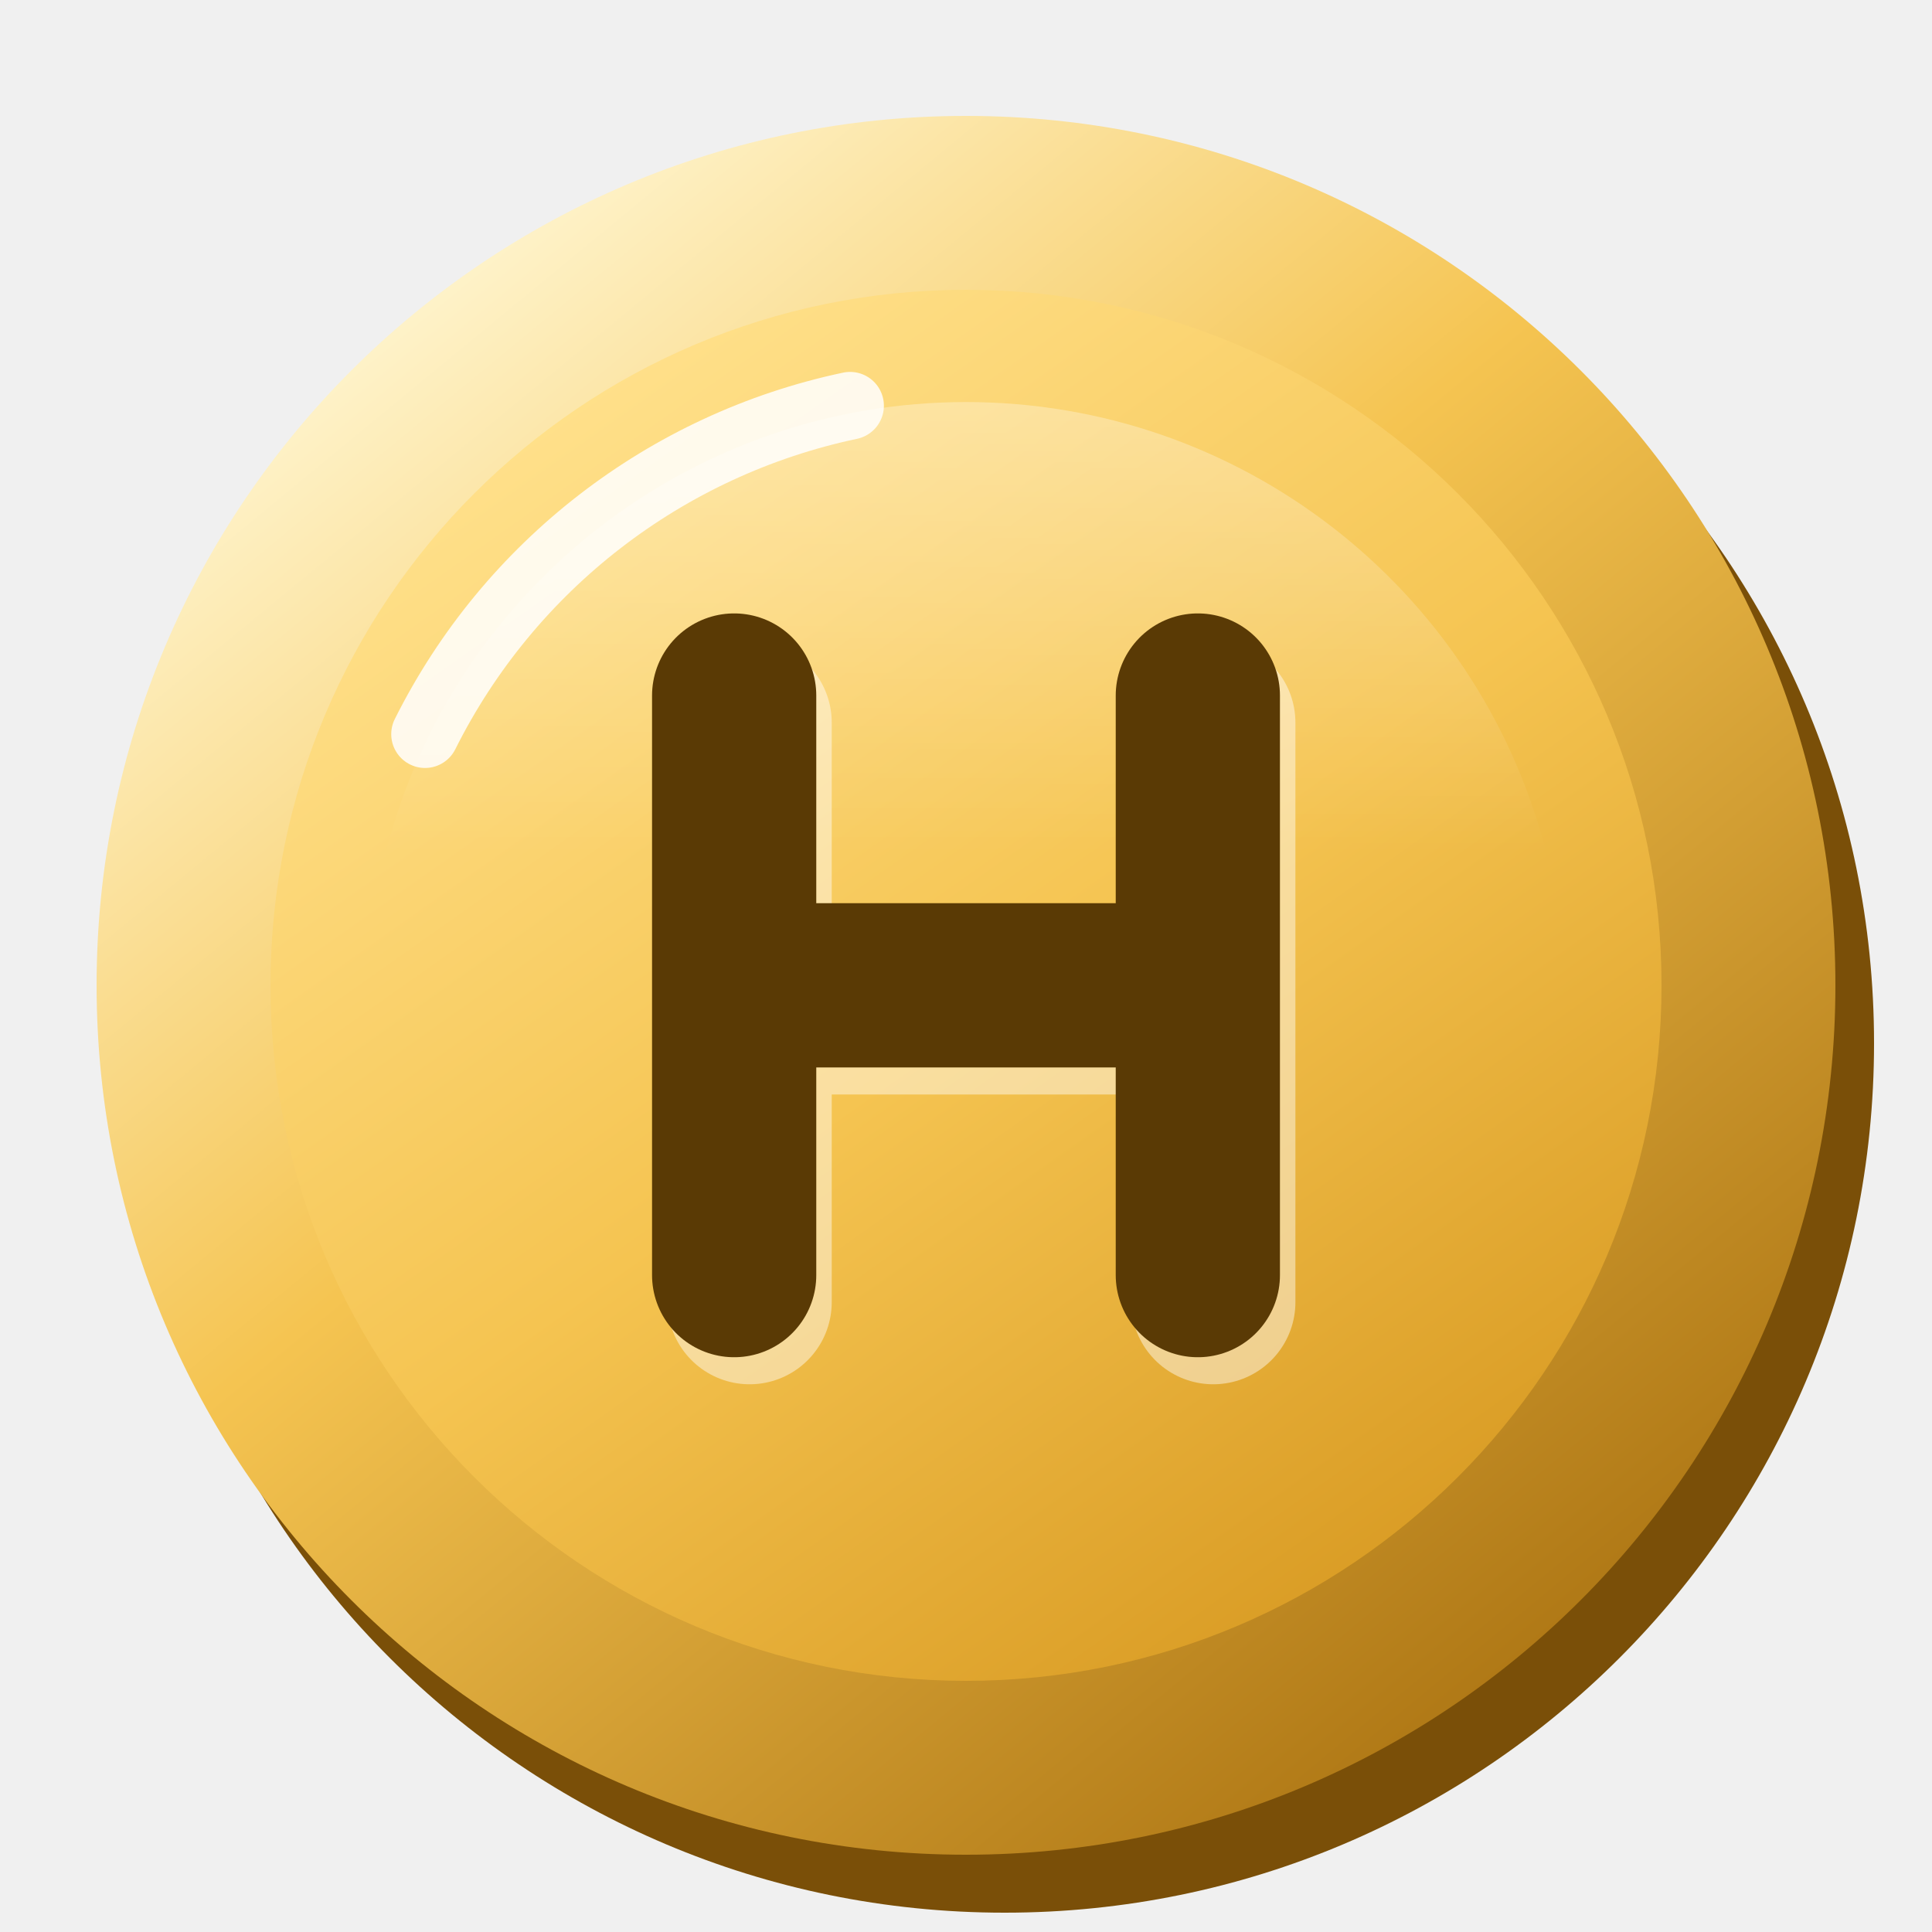
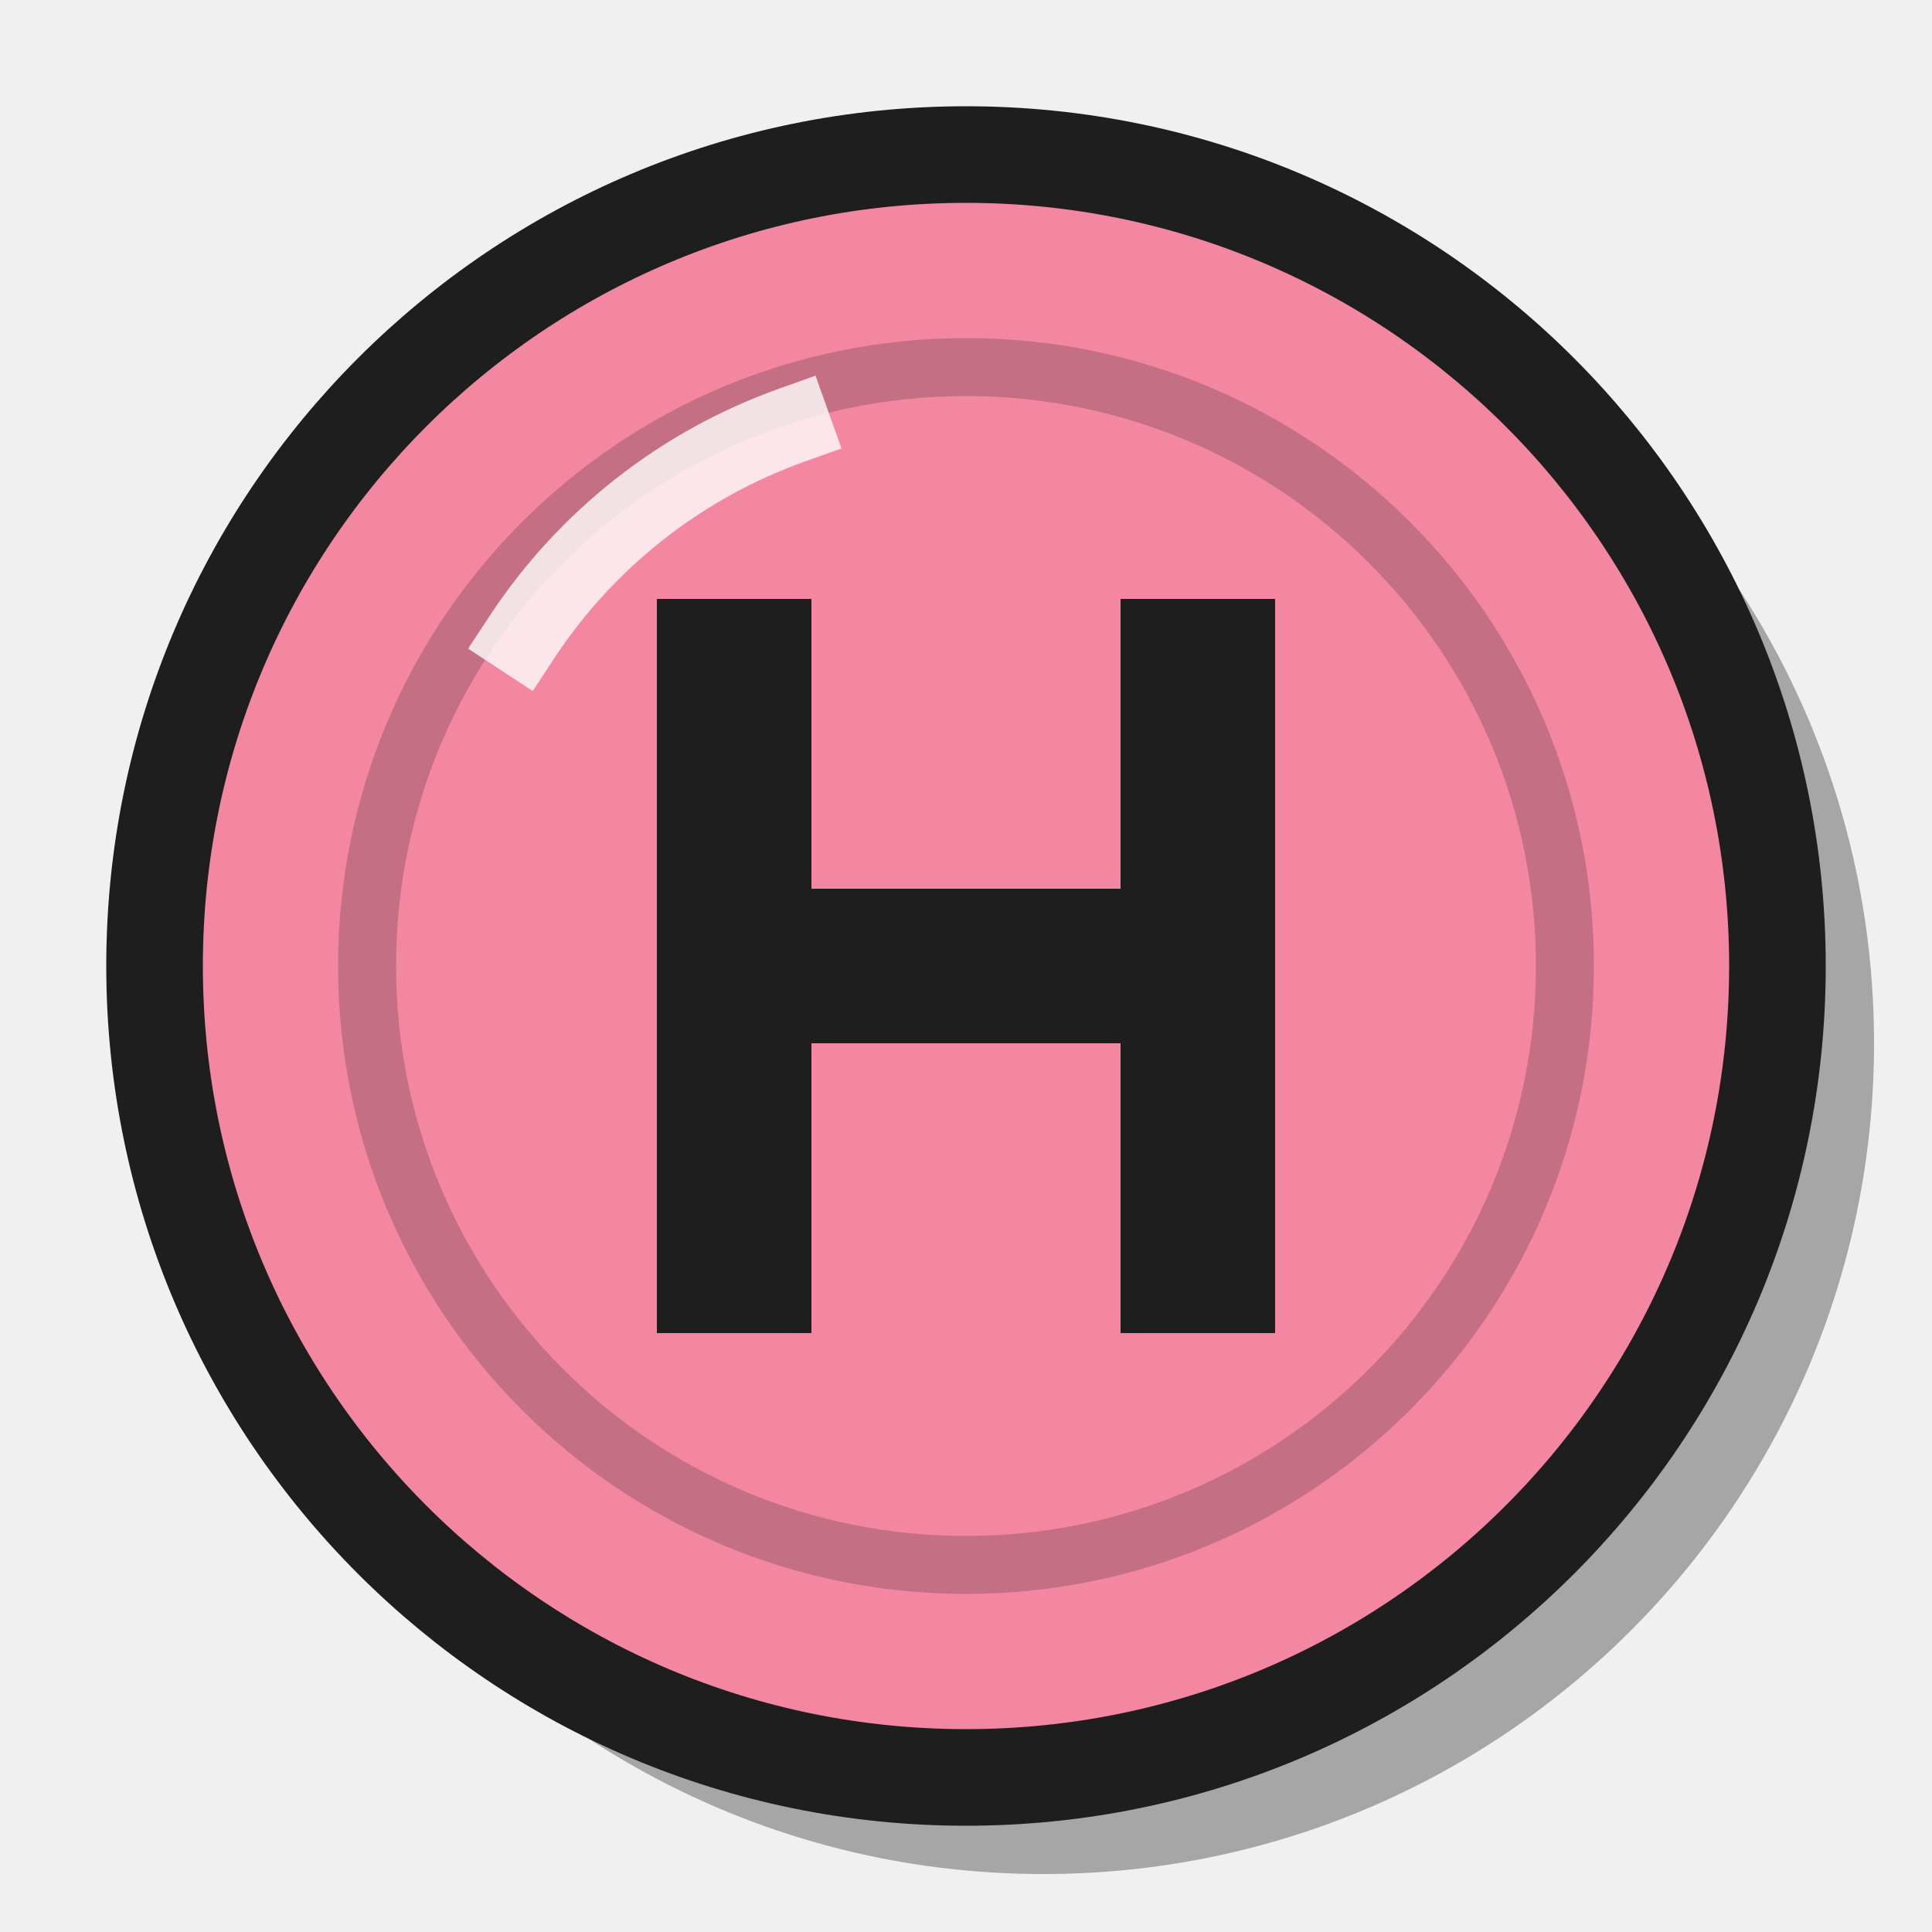
<svg xmlns="http://www.w3.org/2000/svg" viewBox="0 0 100 100" width="100" height="100">
-   <defs>
-     <linearGradient id="e" x1="0.15" y1="0.1" x2="0.85" y2="0.95">
-       <stop offset="0" stop-color="#fff6d2" />
-       <stop offset="0.4" stop-color="#f5c451" />
-       <stop offset="1" stop-color="#a8700f" />
-     </linearGradient>
-     <linearGradient id="f" x1="0.2" y1="0.1" x2="0.8" y2="0.95">
-       <stop offset="0" stop-color="#ffe08a" />
-       <stop offset="0.5" stop-color="#f5c451" />
-       <stop offset="1" stop-color="#d89a22" />
-     </linearGradient>
-     <linearGradient id="g" x1="0" y1="0" x2="0" y2="1">
-       <stop offset="0" stop-color="#fff" stop-opacity="0.6" />
-       <stop offset="1" stop-color="#fff" stop-opacity="0" />
-     </linearGradient>
-   </defs>
-   <circle cx="52" cy="54" r="45" fill="#7a4f08" />
-   <circle cx="50" cy="51" r="45" fill="url(#e)" />
-   <circle cx="50" cy="51" r="36" fill="url(#f)" />
-   <path d="M20 44A31 31 0 0 1 80 44Z" fill="url(#g)" opacity="0.5" />
-   <path d="M22 38A32 32 0 0 1 44 21" fill="none" stroke="#fff" stroke-opacity="0.85" stroke-width="3.5" stroke-linecap="round" />
-   <g fill="none" stroke-linecap="round" stroke-linejoin="round" stroke-width="8.500">
-     <path d="M38 36V66M62 36V66M38 51H62" stroke="#fff" stroke-opacity="0.45" transform="translate(0.8 1.4)" />
-     <path d="M38 36V66M62 36V66M38 51H62" stroke="#5a3a05" />
-   </g>
+   <circle cx="54" cy="54" r="43" fill="#1E1E1E" fill-opacity=".35" />
+   <circle cx="50" cy="50" r="42" fill="#F386A1" stroke="#1E1E1E" stroke-width="5" />
+   <circle cx="50" cy="50" r="31" fill="none" stroke="#1E1E1E" stroke-opacity=".22" stroke-width="3" />
+   <path d="M27 33A28 28 0 0 1 41 22" fill="none" stroke="#FEFEFE" stroke-opacity=".8" stroke-width="4" stroke-linecap="square" />
+   <path d="M38 35V65M62 35V65M38 50H62" fill="none" stroke="#1E1E1E" stroke-width="8" stroke-linecap="square" />
</svg>
